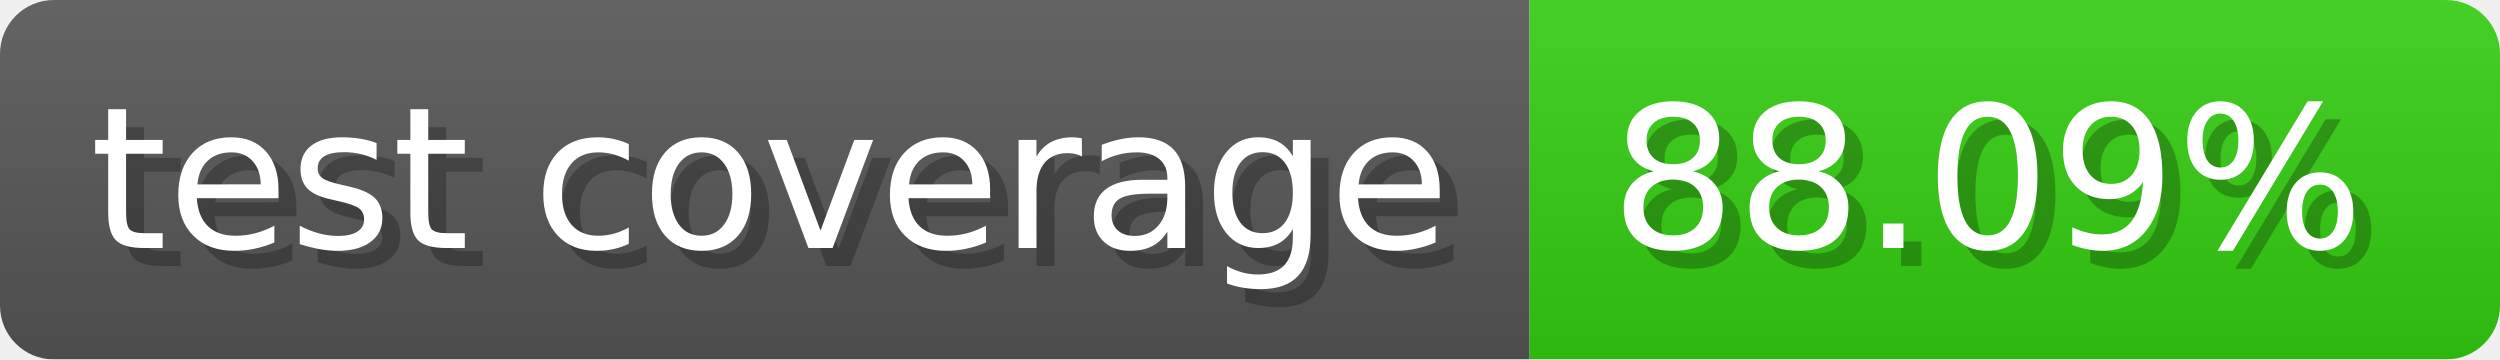
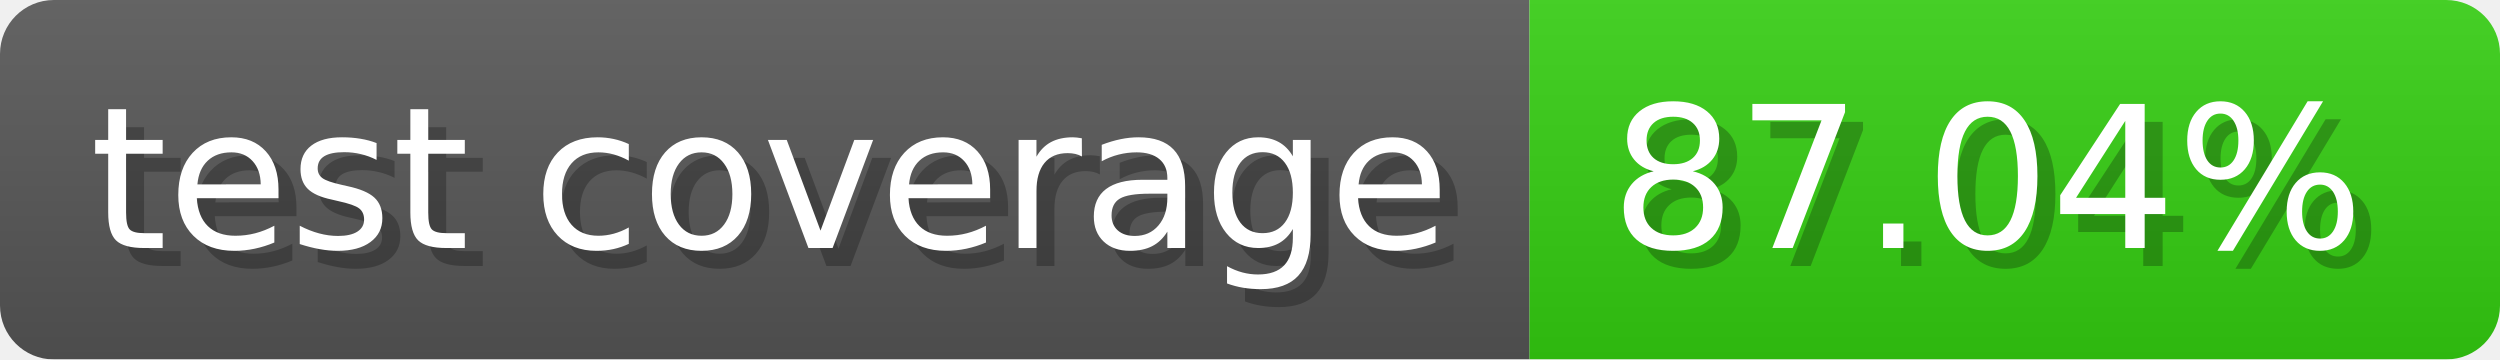
- <svg xmlns="http://www.w3.org/2000/svg" width="139.1" height="20" viewBox="0 0 1391 200" role="img" aria-label="test coverage: 88.09%">
+ <svg xmlns="http://www.w3.org/2000/svg" width="139.1" height="20" viewBox="0 0 1391 200" role="img" aria-label="test coverage: 87.04%">
  <linearGradient id="a" x2="0" y2="100%">
    <stop offset="0" stop-opacity=".1" stop-color="#EEE" />
    <stop offset="1" stop-opacity=".1" />
  </linearGradient>
  <mask id="m">
    <rect width="1391" height="200" rx="30" fill="#FFF" />
  </mask>
  <g mask="url(#m)">
    <rect width="851" height="200" fill="#555" />
    <rect width="540" height="200" fill="#3C1" x="851" />
    <rect width="1391" height="200" fill="url(#a)" />
  </g>
  <g aria-hidden="true" fill="#fff" text-anchor="start" font-family="Verdana,DejaVu Sans,sans-serif" font-size="110">
    <text x="60" y="148" textLength="751" fill="#000" opacity="0.25">test coverage</text>
    <text x="50" y="138" textLength="751">test coverage</text>
-     <text x="906" y="148" textLength="440" fill="#000" opacity="0.25">88.09%</text>
-     <text x="896" y="138" textLength="440">88.09%</text>
+     <text x="906" y="148" textLength="440" fill="#000" opacity="0.25">87.04%</text>
+     <text x="896" y="138" textLength="440">87.04%</text>
  </g>
</svg>
